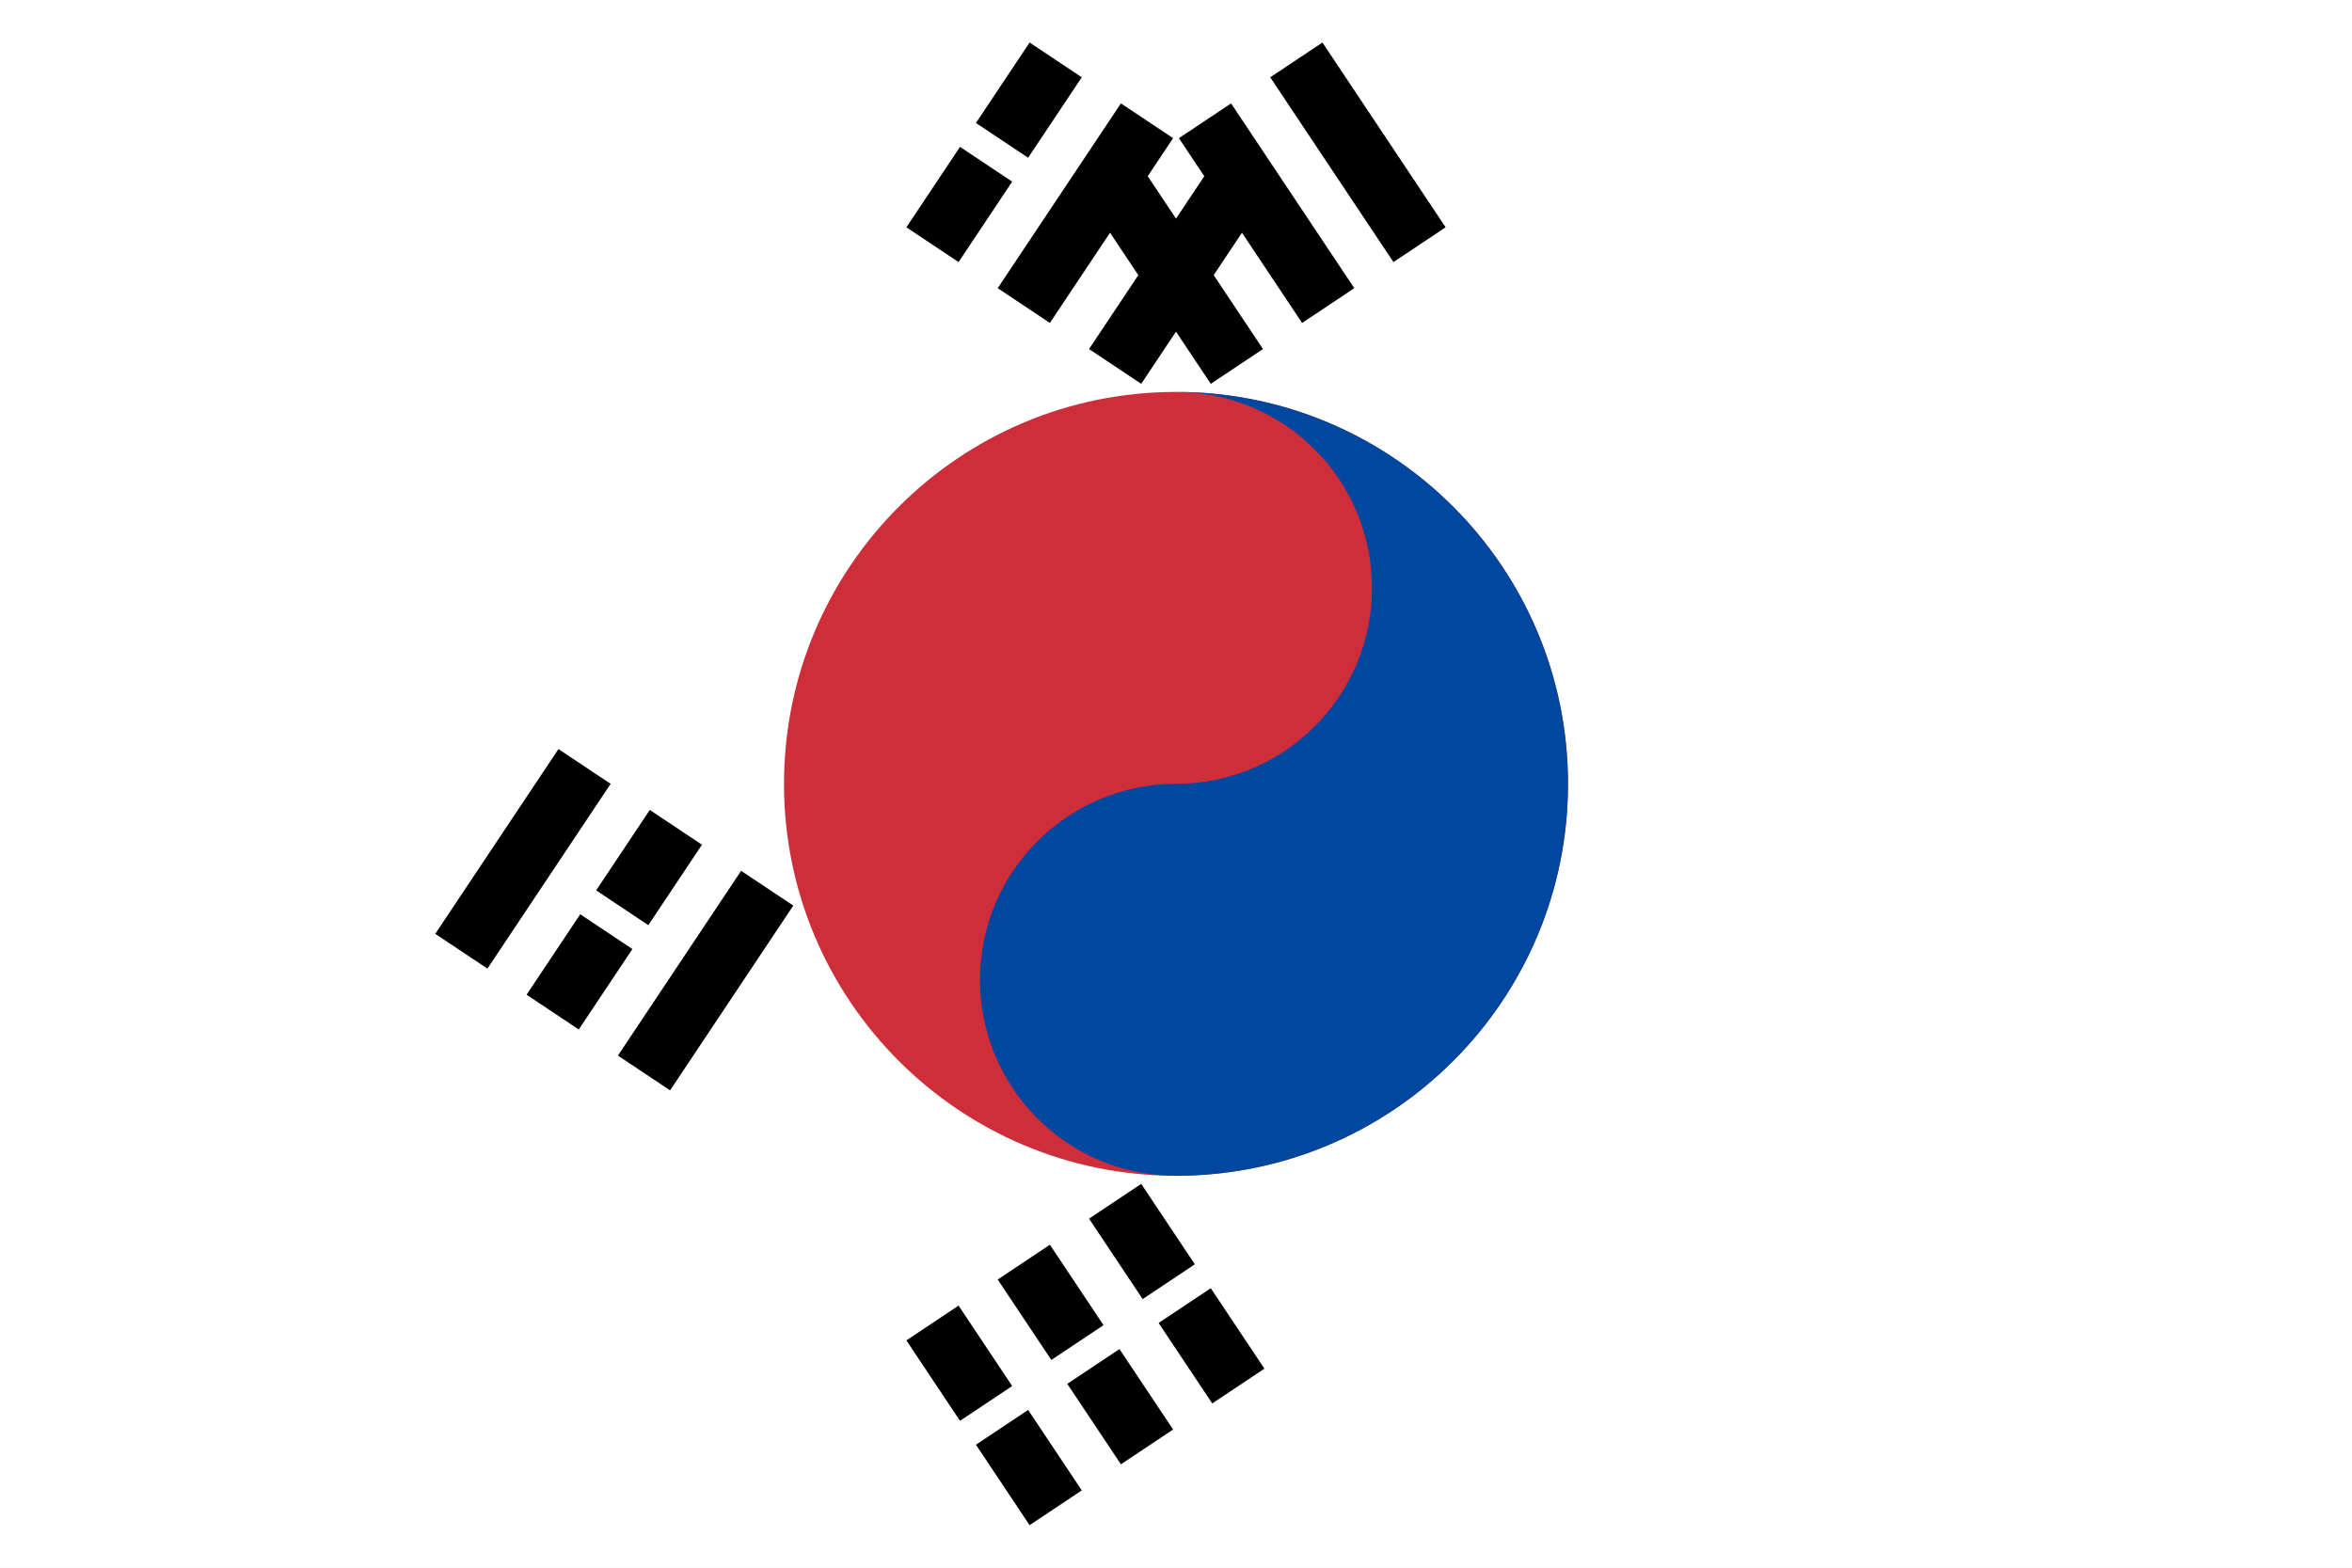
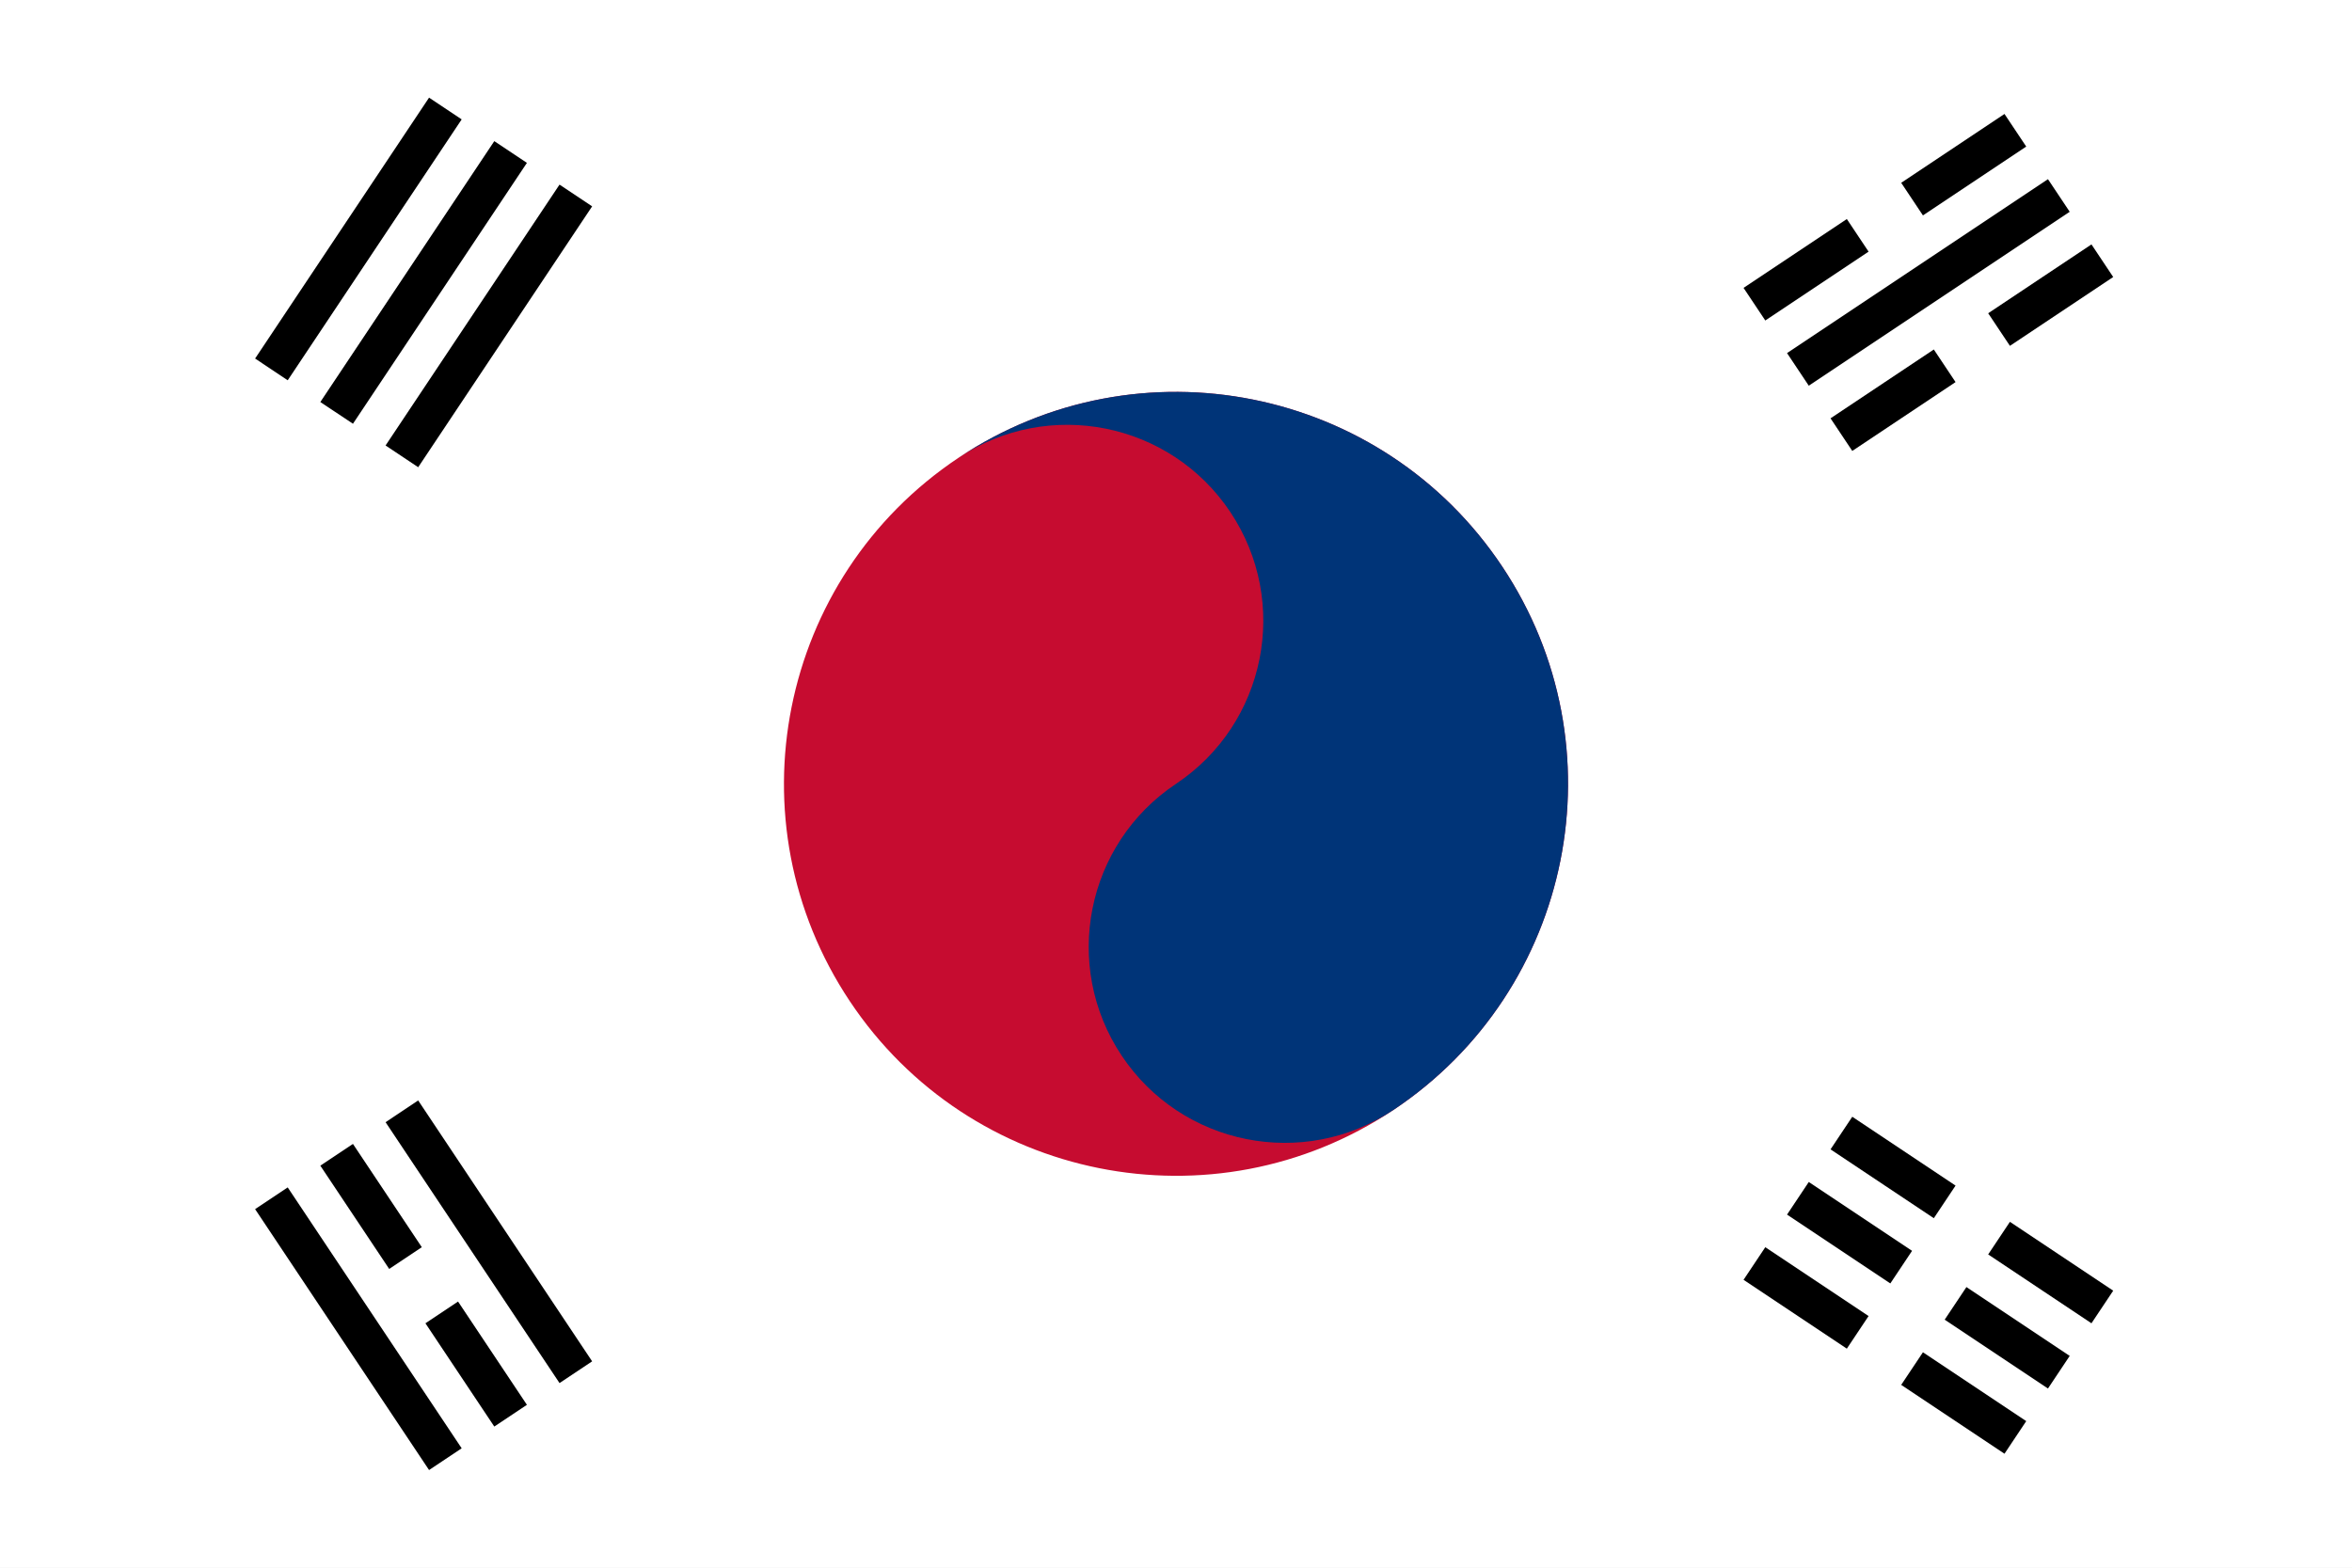
<svg xmlns="http://www.w3.org/2000/svg" viewBox="0 0 900 600">
-   <rect fill="#fff" width="900" height="600" />
-   <g transform="translate(450,300)">
-     <circle r="150" fill="#cd2e3a" />
-     <path d="M0-150A150 150 0 0 1 0 150A75 75 0 0 1 0 0A75 75 0 0 0 0-150" fill="#0047a0" />
-     <g fill="none" stroke="#000" stroke-width="24" stroke-linecap="butt">
-       <g transform="rotate(56.31)">
-         <line x1="-205" y1="-108" x2="-120" y2="-108" />
-         <line x1="-205" y1="-150" x2="-120" y2="-150" />
-         <line x1="-205" y1="-192" x2="-120" y2="-192" />
-       </g>
-       <g transform="rotate(56.31) translate(0,0) scale(-1,-1)">
-         <line x1="-205" y1="-108" x2="-168" y2="-108" />
-         <line x1="-157" y1="-108" x2="-120" y2="-108" />
-         <line x1="-205" y1="-150" x2="-168" y2="-150" />
-         <line x1="-157" y1="-150" x2="-120" y2="-150" />
-         <line x1="-205" y1="-192" x2="-168" y2="-192" />
-         <line x1="-157" y1="-192" x2="-120" y2="-192" />
-       </g>
-       <g transform="rotate(-56.31) scale(-1,1)">
-         <line x1="-205" y1="-108" x2="-168" y2="-108" />
-         <line x1="-157" y1="-108" x2="-120" y2="-108" />
-         <line x1="-205" y1="-150" x2="-120" y2="-150" />
-         <line x1="-205" y1="-192" x2="-168" y2="-192" />
-         <line x1="-157" y1="-192" x2="-120" y2="-192" />
-       </g>
-       <g transform="rotate(-56.31)">
-         <line x1="-205" y1="-108" x2="-120" y2="-108" />
-         <line x1="-205" y1="-150" x2="-168" y2="-150" />
-         <line x1="-157" y1="-150" x2="-120" y2="-150" />
-         <line x1="-205" y1="-192" x2="-120" y2="-192" />
-       </g>
+   <rect width="900" height="600" fill="#fff" />
+   <g transform="translate(450 300) rotate(-33.69)">
+     <circle r="150" fill="#c60c30" />
+     <path d="M 0 -150 A 150 150 0 0 1 0 150 A 75 75 0 0 1 0 0 A 75 75 0 0 0 0 -150 Z" fill="#003478" />
+   </g>
+   <g fill="#000">
+     <g transform="translate(162.1 108.1) rotate(-56.31)">
+       <rect x="-60" y="-37.5" width="120" height="15" />
+       <rect x="-60" y="-7.5" width="120" height="15" />
+       <rect x="-60" y="22.5" width="120" height="15" />
+     </g>
+     <g transform="translate(162.1 491.9) rotate(-123.69)">
+       <rect x="-60" y="-37.5" width="120" height="15" />
+       <rect x="-60" y="-7.5" width="47.5" height="15" />
+       <rect x="12.5" y="-7.5" width="47.5" height="15" />
+       <rect x="-60" y="22.5" width="120" height="15" />
+     </g>
+     <g transform="translate(737.9 108.1) rotate(-33.69)">
+       <rect x="-60" y="-37.5" width="47.5" height="15" />
+       <rect x="12.5" y="-37.5" width="47.5" height="15" />
+       <rect x="-60" y="-7.5" width="120" height="15" />
+       <rect x="-60" y="22.5" width="47.5" height="15" />
+       <rect x="12.5" y="22.5" width="47.5" height="15" />
+     </g>
+     <g transform="translate(737.9 491.9) rotate(33.69)">
+       <rect x="-60" y="-37.5" width="47.5" height="15" />
+       <rect x="12.5" y="-37.5" width="47.5" height="15" />
+       <rect x="-60" y="-7.5" width="47.5" height="15" />
+       <rect x="12.5" y="-7.5" width="47.5" height="15" />
+       <rect x="-60" y="22.5" width="47.5" height="15" />
+       <rect x="12.5" y="22.5" width="47.5" height="15" />
    </g>
  </g>
</svg>
